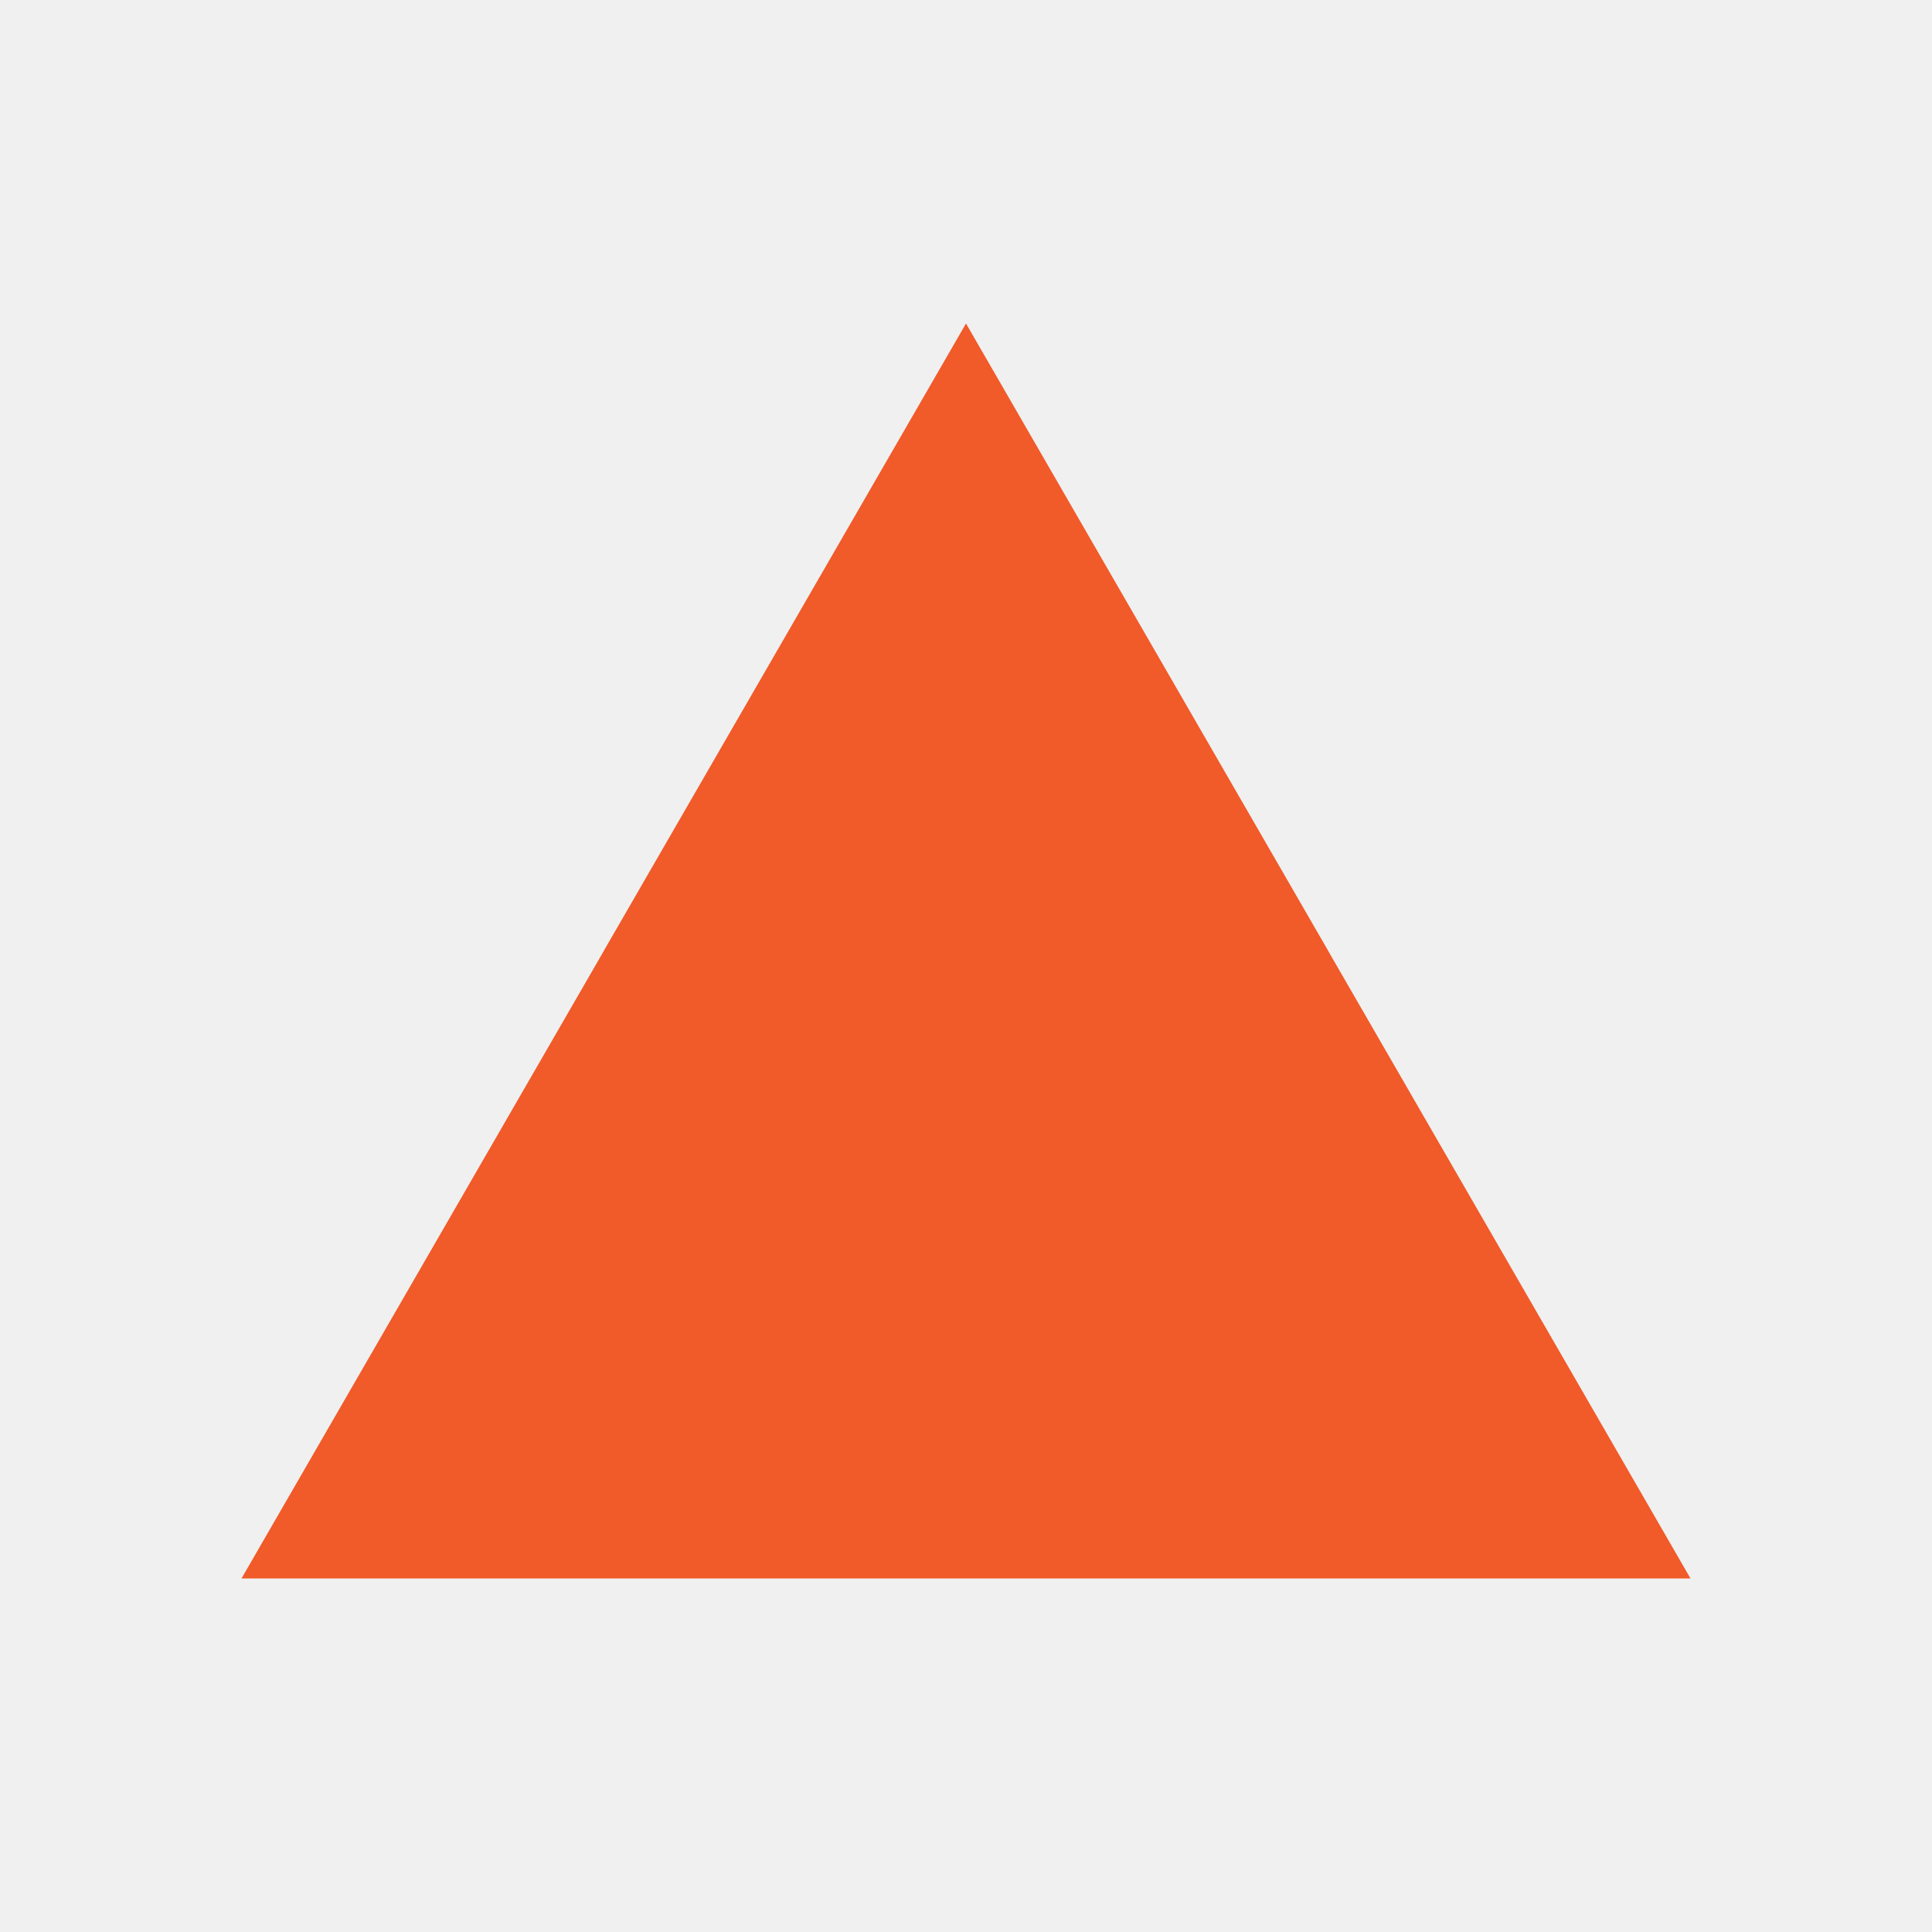
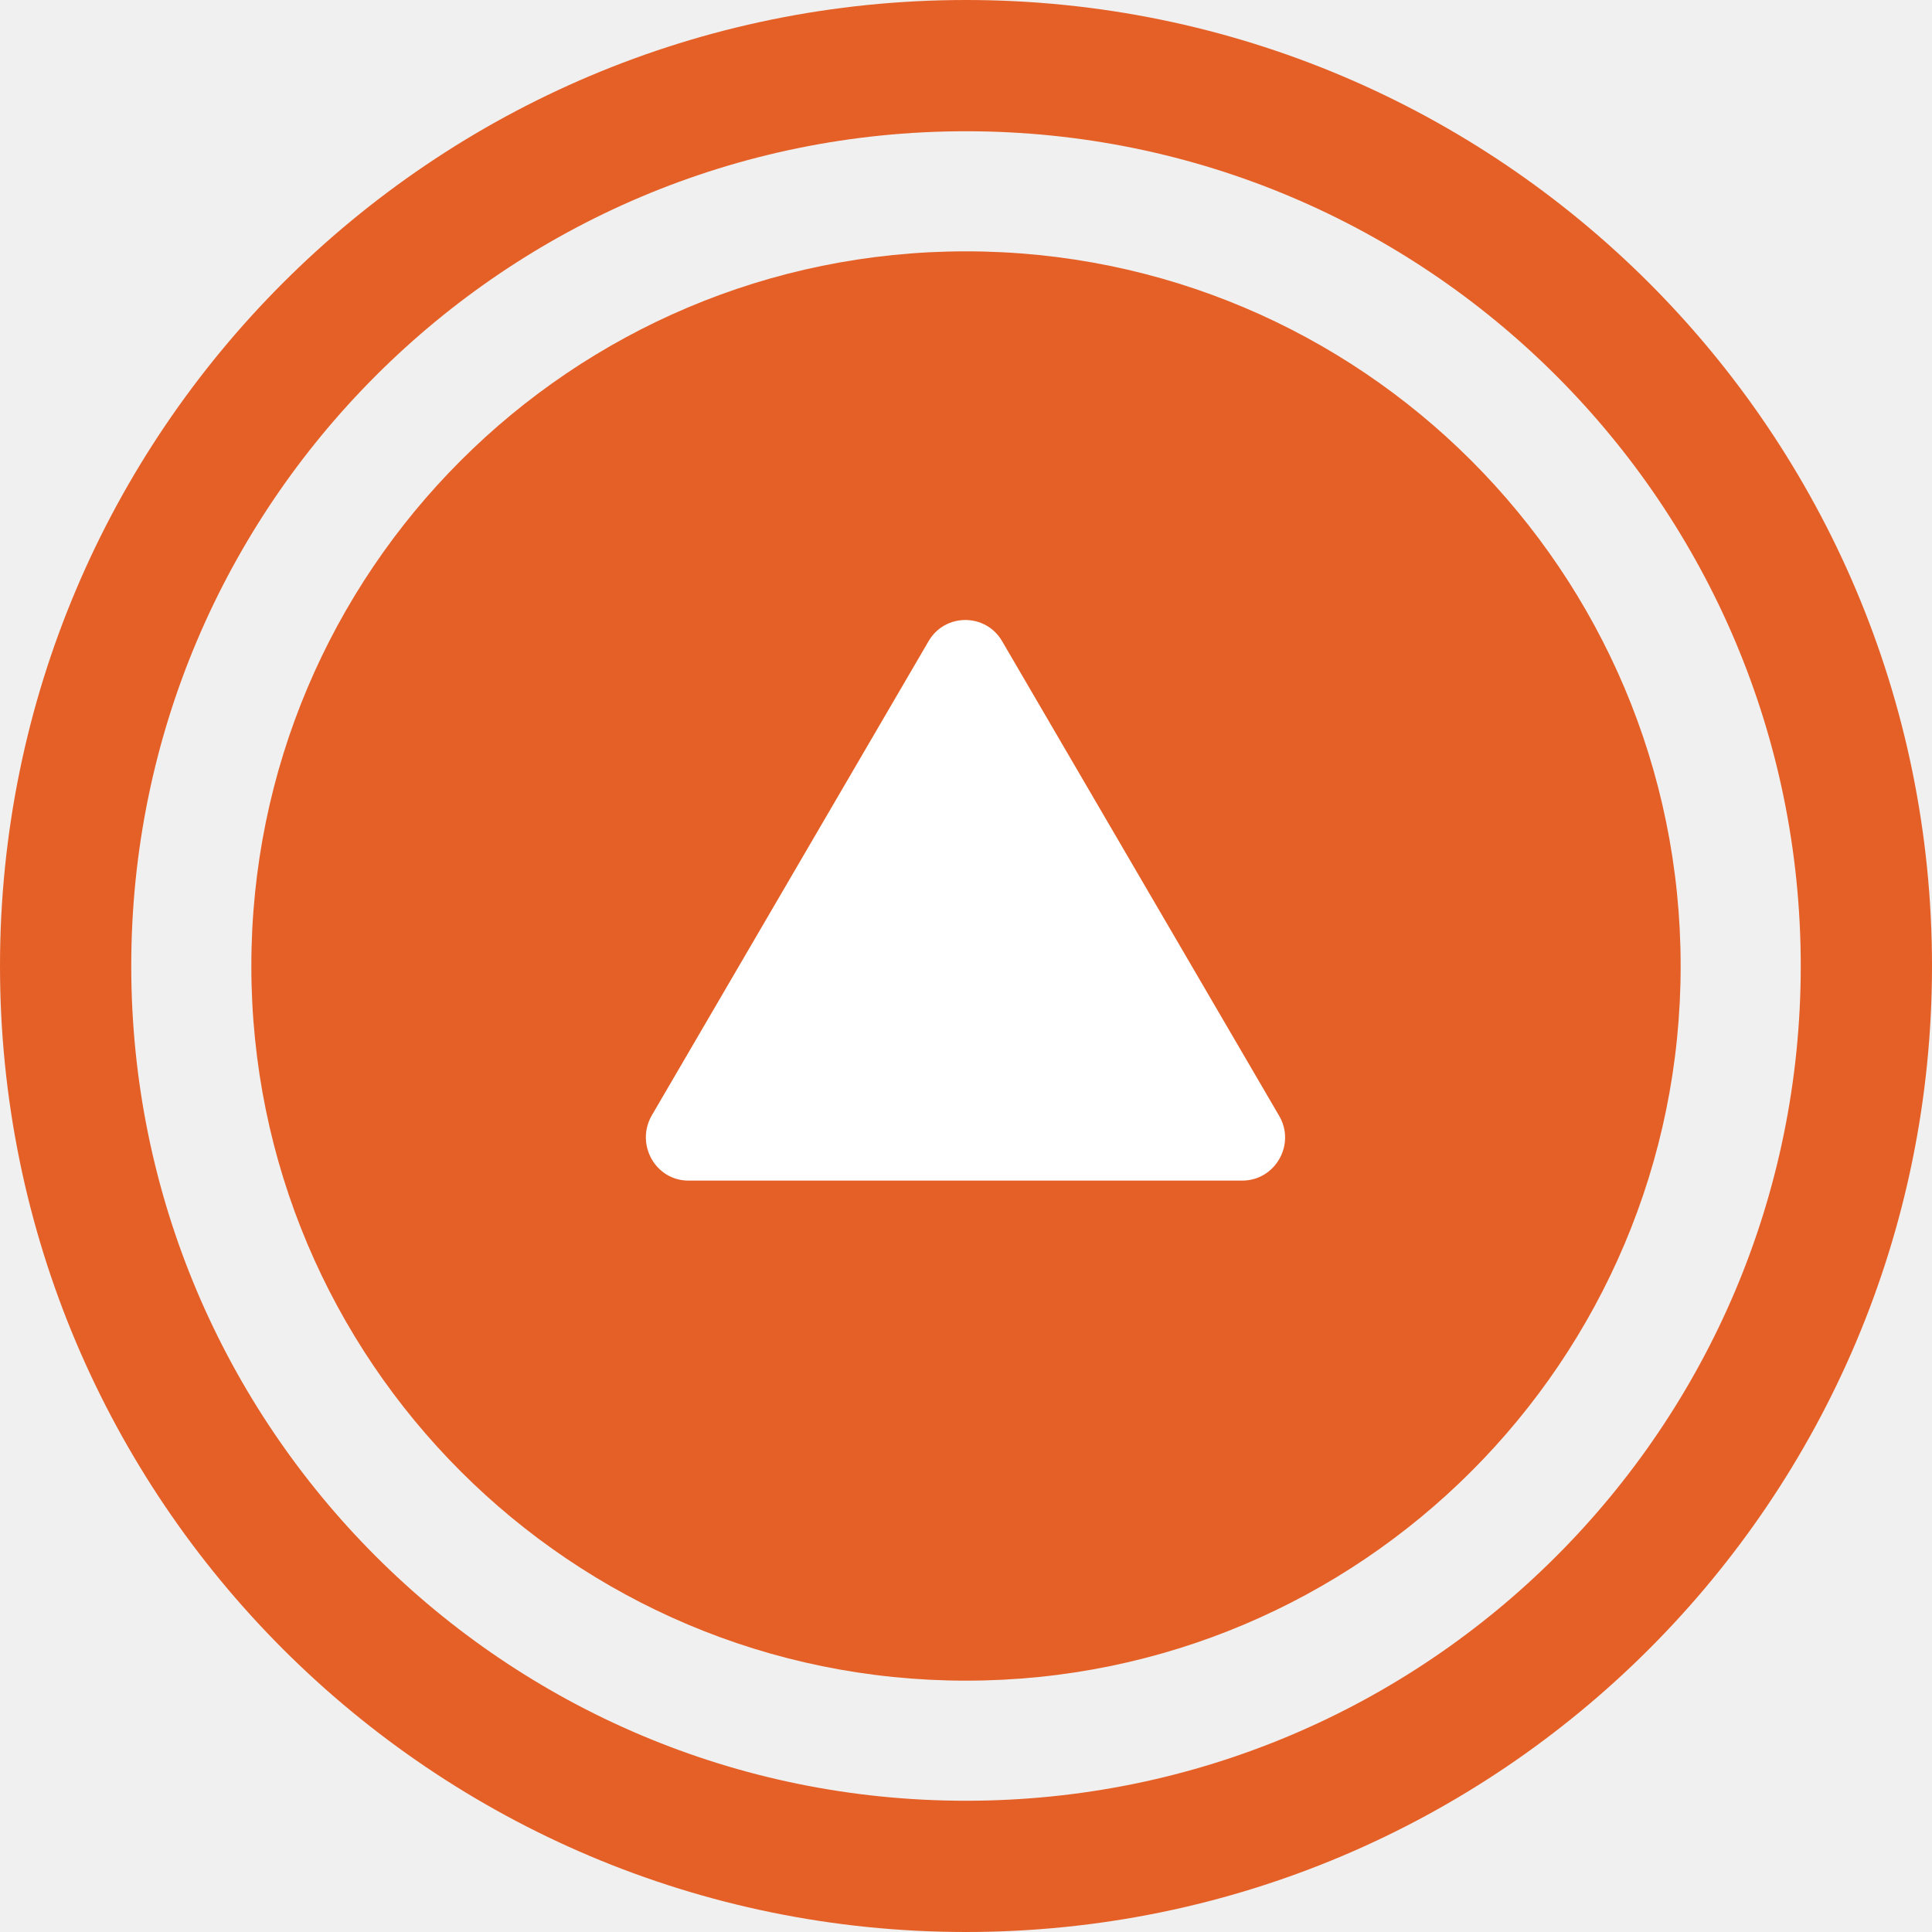
- <svg width="24px" height="24px" viewBox="0 0 2048 2048">
+ <svg xmlns="http://www.w3.org/2000/svg" height="40" width="40" id="Layer_2" data-name="Layer 2" viewBox="0 0 29.44 29.44">
  <defs>
-     <style type="text/css">
-    
-     .fil1 {fill:none}
-     .fil0 {fill:#F15A29;fill-rule:nonzero}
-    
-   </style>
+     <style>
+       .cls-1 {
+         fill: #e56027;
+       }
+ 
+       .cls-1, .cls-2 {
+         stroke-width: 0px;
+       }
+ 
+       .cls-2 {
+         fill: #fff;
+       }
+ 
+       .cls-3 {
+         fill: none;
+         stroke: #e56027;
+         stroke-miterlimit: 10;
+         stroke-width: 2px;
+       }
+     </style>
  </defs>
-   <polygon class="fil0" points="1049.77,387.546 1407.99,1008 1407.99,1008.12 1766.22,1628.58 1792,1673.24 1740.45,1673.24 1024,1673.24 307.555,1673.24 255.999,1673.24 281.784,1628.58 640.006,1008.12 640.006,1008 998.23,387.546 1024,342.911 " />
+   <g id="Layer_1-2" data-name="Layer 1">
+     <g>
+       <circle class="cls-1" cx="14.72" cy="14.72" r="10.89" />
+       <circle class="cls-3" cx="14.72" cy="14.72" r="13.72" />
+       <path class="cls-2" d="M18.94,17.99h-8.45c-.5,0-.81-.55-.56-.99l4.22-7.23c.25-.43.87-.43,1.12,0l4.22,7.23c.26.44-.06.99-.56.99Z" />
+     </g>
+   </g>
</svg>
